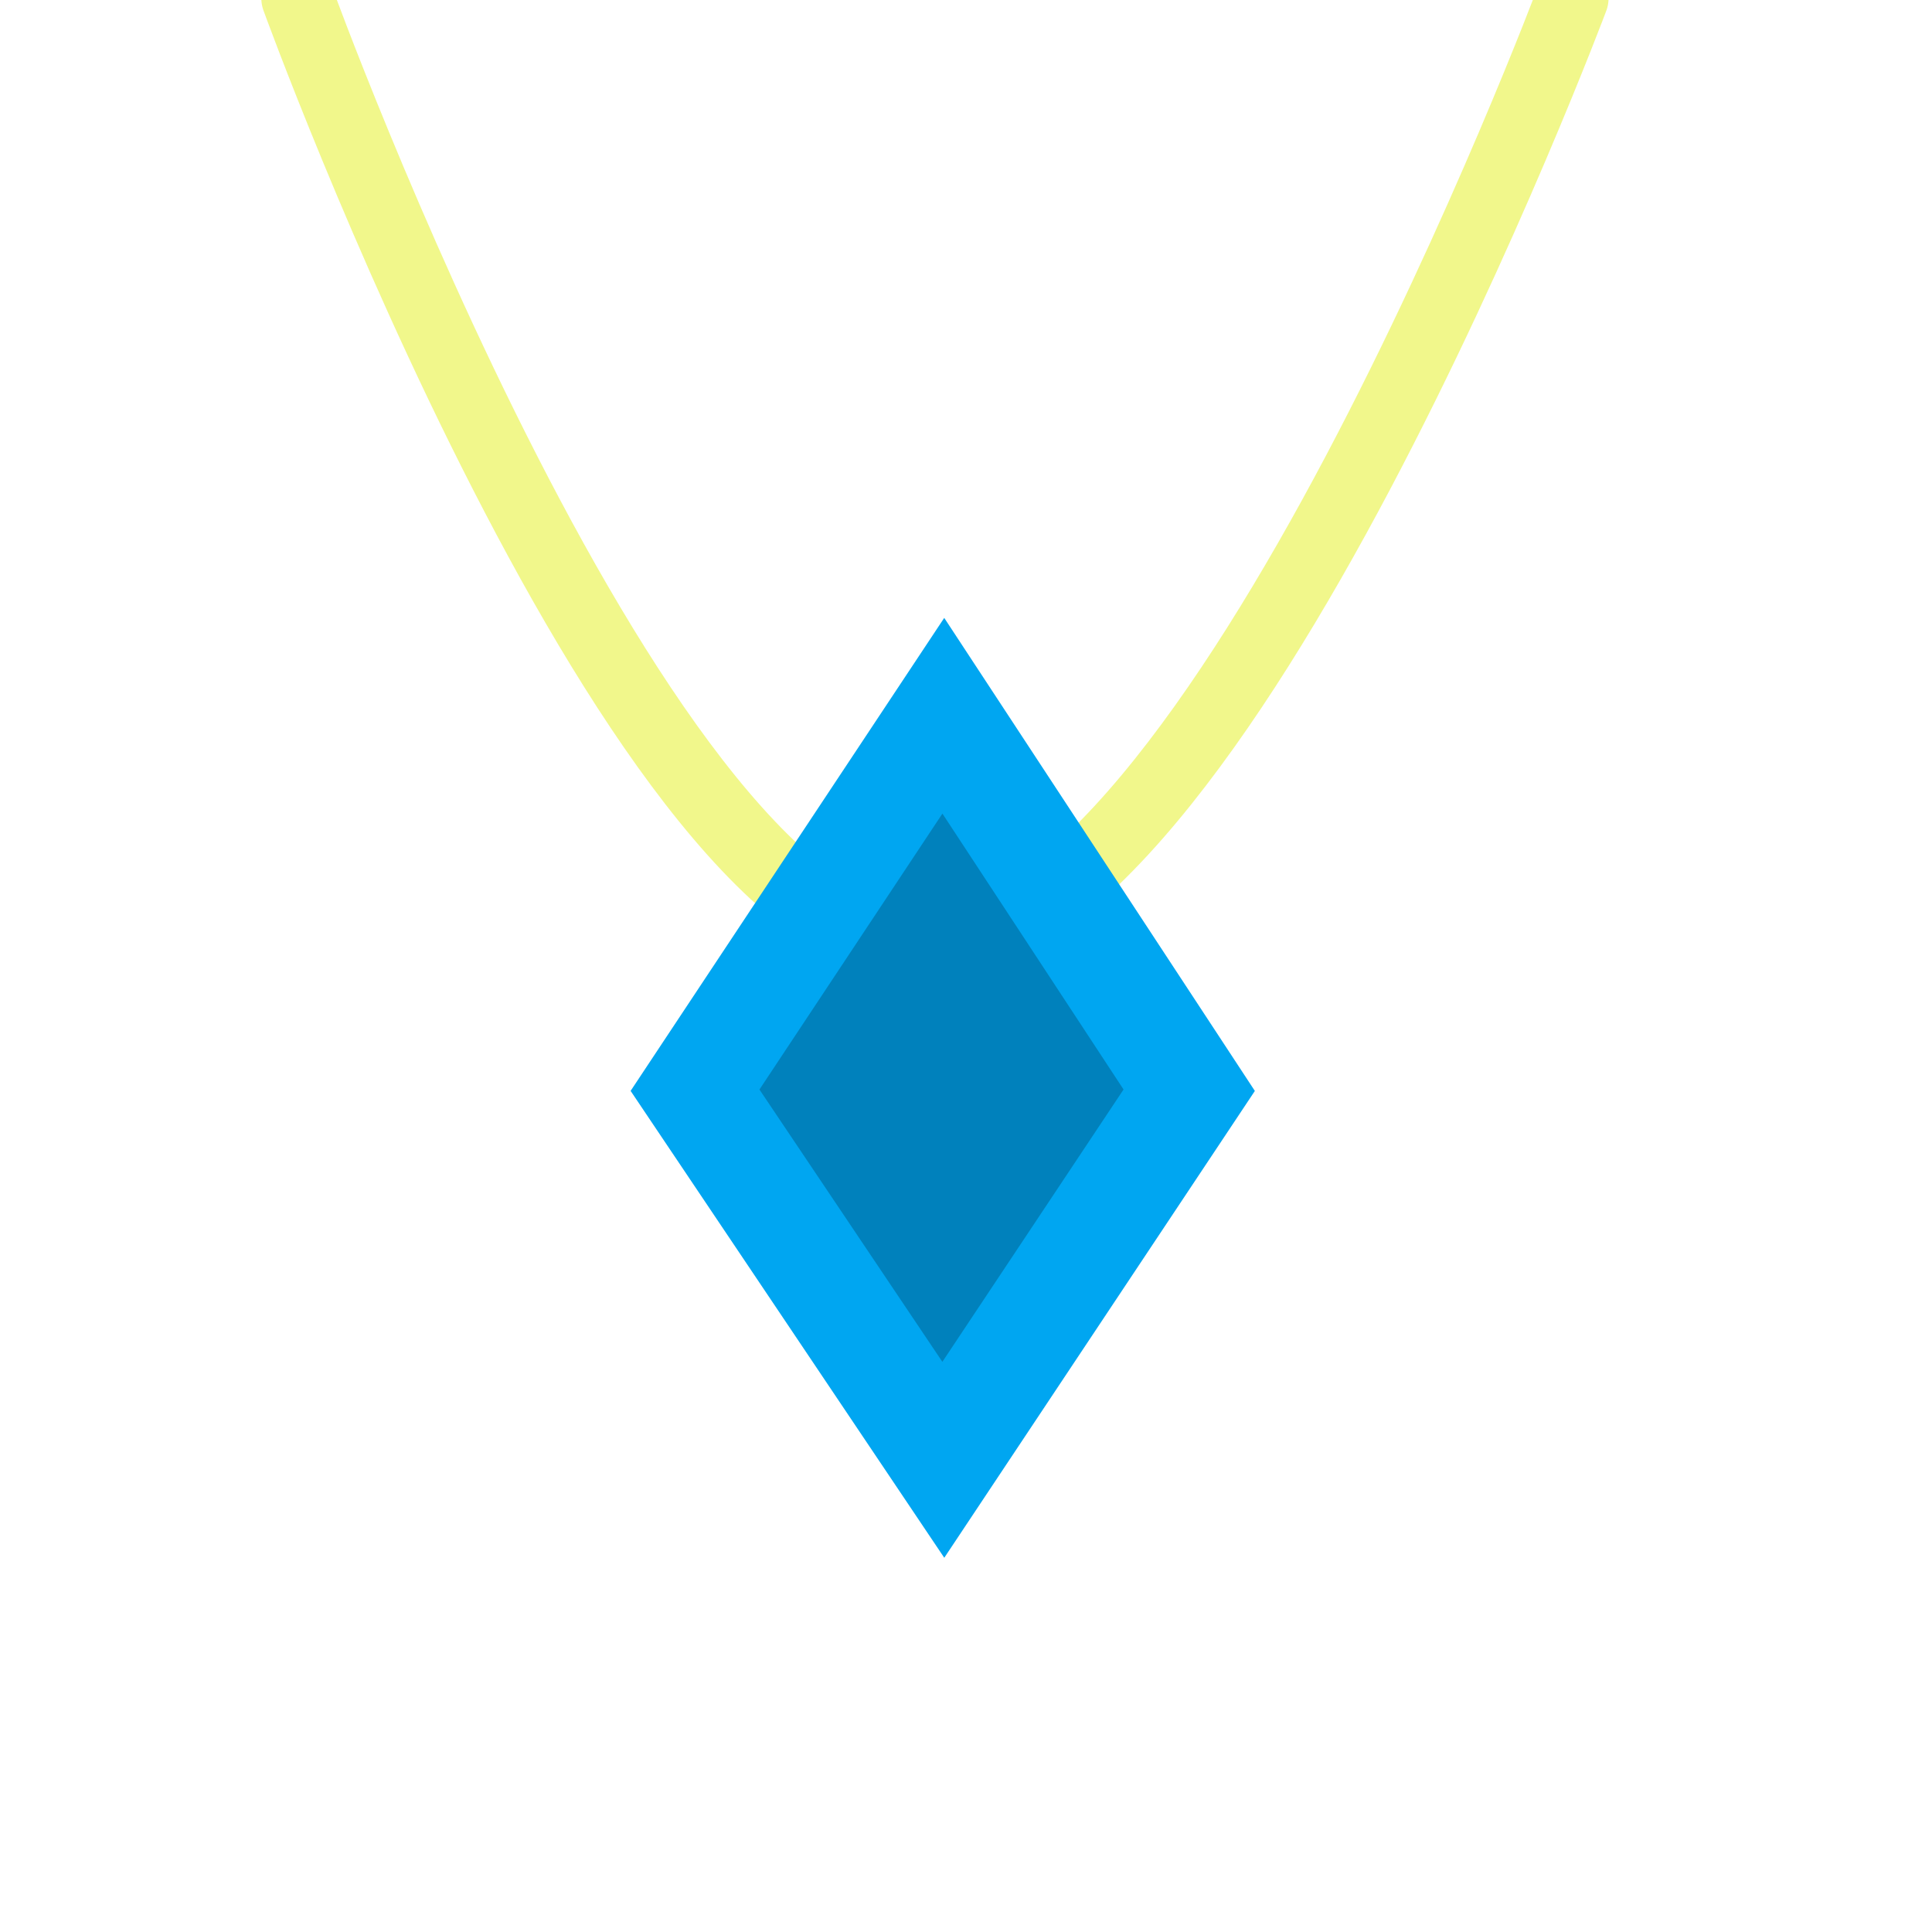
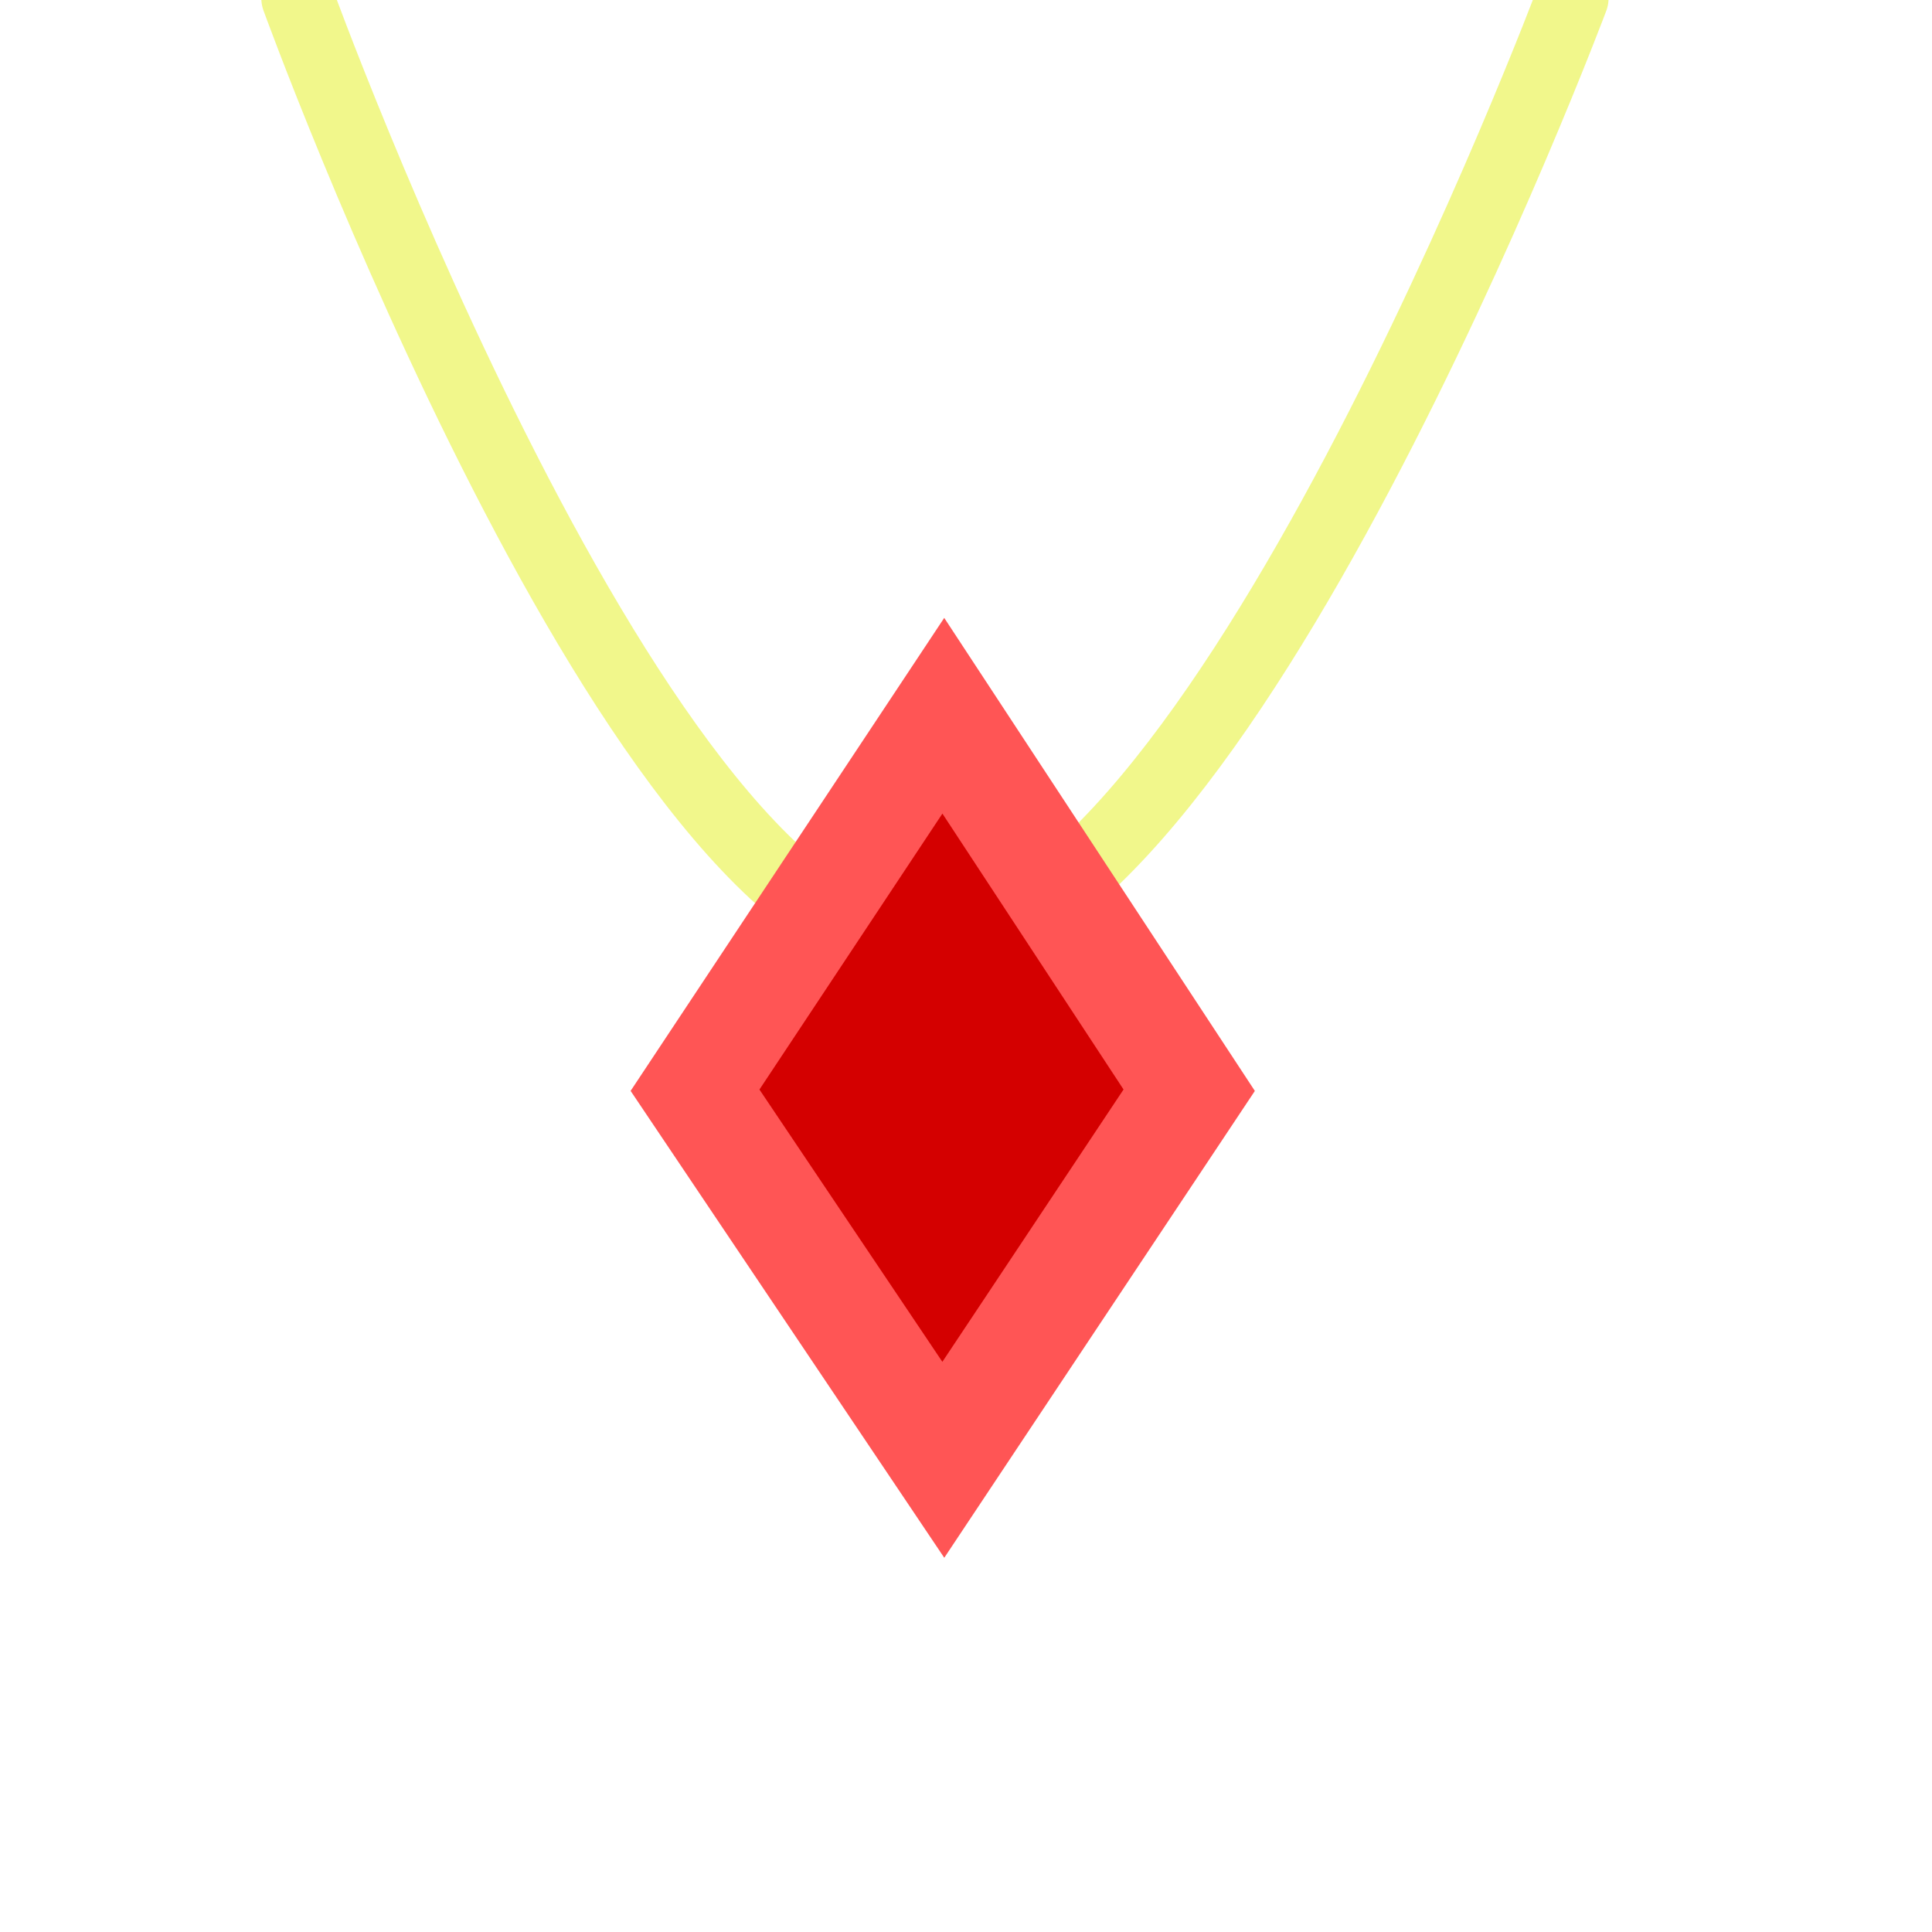
<svg xmlns="http://www.w3.org/2000/svg" width="32" height="32" viewBox="0 0 32 32" version="1.1" id="svg1">
  <defs id="defs1" />
  <g id="layer1">
-     <path style="fill:#d80048;fill-opacity:0;stroke:#f1f78b;stroke-width:1.2;stroke-linecap:round;stroke-linejoin:round;stroke-dasharray:none;stroke-opacity:1" d="m 4.928,-0.031 c 0,0 5.703,15.719 10.386,15.719 4.836,0 10.729,-15.719 10.729,-15.719" id="path1" />
-     <g id="rect7" transform="rotate(45.70545)">
-       <path style="fill:#00a6f1;fill-opacity:1;stroke-width:0.769;stroke-linecap:round;stroke-linejoin:round;stroke-dasharray:none" d="m 18.247,-4.047 9.201,1.789 1.942,9.082 -9.163,-1.682 z" id="path7" />
-       <path style="fill:#0081bc;fill-opacity:1;stroke-width:0.449;stroke-linecap:round;stroke-linejoin:round;stroke-dasharray:none" d="m 20.546,-1.762 5.366,1.044 1.133,5.298 -5.344,-0.981 z" id="path7-5" />
-       <path style="fill:#f1f78b;fill-opacity:0;stroke-linecap:round;stroke-linejoin:round" d="m 21.213,-1.344 a 0.889,0.889 0 0 0 -0.889,0.889 V 8.891 a 0.889,0.889 0 0 0 0.889,0.889 h 9.674 A 0.889,0.889 0 0 0 31.775,8.891 V -0.455 A 0.889,0.889 0 0 0 30.887,-1.344 Z m 0.891,1.777 h 7.895 V 8.002 h -7.895 z" id="path8" />
+     <path style="fill:#ff0000;fill-opacity:0;stroke:#f1f78b;stroke-width:1.2;stroke-linecap:round;stroke-linejoin:round;stroke-dasharray:none;stroke-opacity:1" d="m 4.928,-0.031 c 0,0 5.703,15.719 10.386,15.719 4.836,0 10.729,-15.719 10.729,-15.719" id="path1" />
+     <g id="rect7" transform="rotate(45.70545)" style="fill:#ff5555">
+       <path style="fill:#ff5555;fill-opacity:1;stroke-width:0.769;stroke-linecap:round;stroke-linejoin:round;stroke-dasharray:none" d="m 18.247,-4.047 9.201,1.789 1.942,9.082 -9.163,-1.682 z" id="path7" />
+       <path style="fill:#d40000;fill-opacity:1;stroke-width:0.449;stroke-linecap:round;stroke-linejoin:round;stroke-dasharray:none" d="m 20.546,-1.762 5.366,1.044 1.133,5.298 -5.344,-0.981 z" id="path7-5" />
    </g>
  </g>
</svg>
